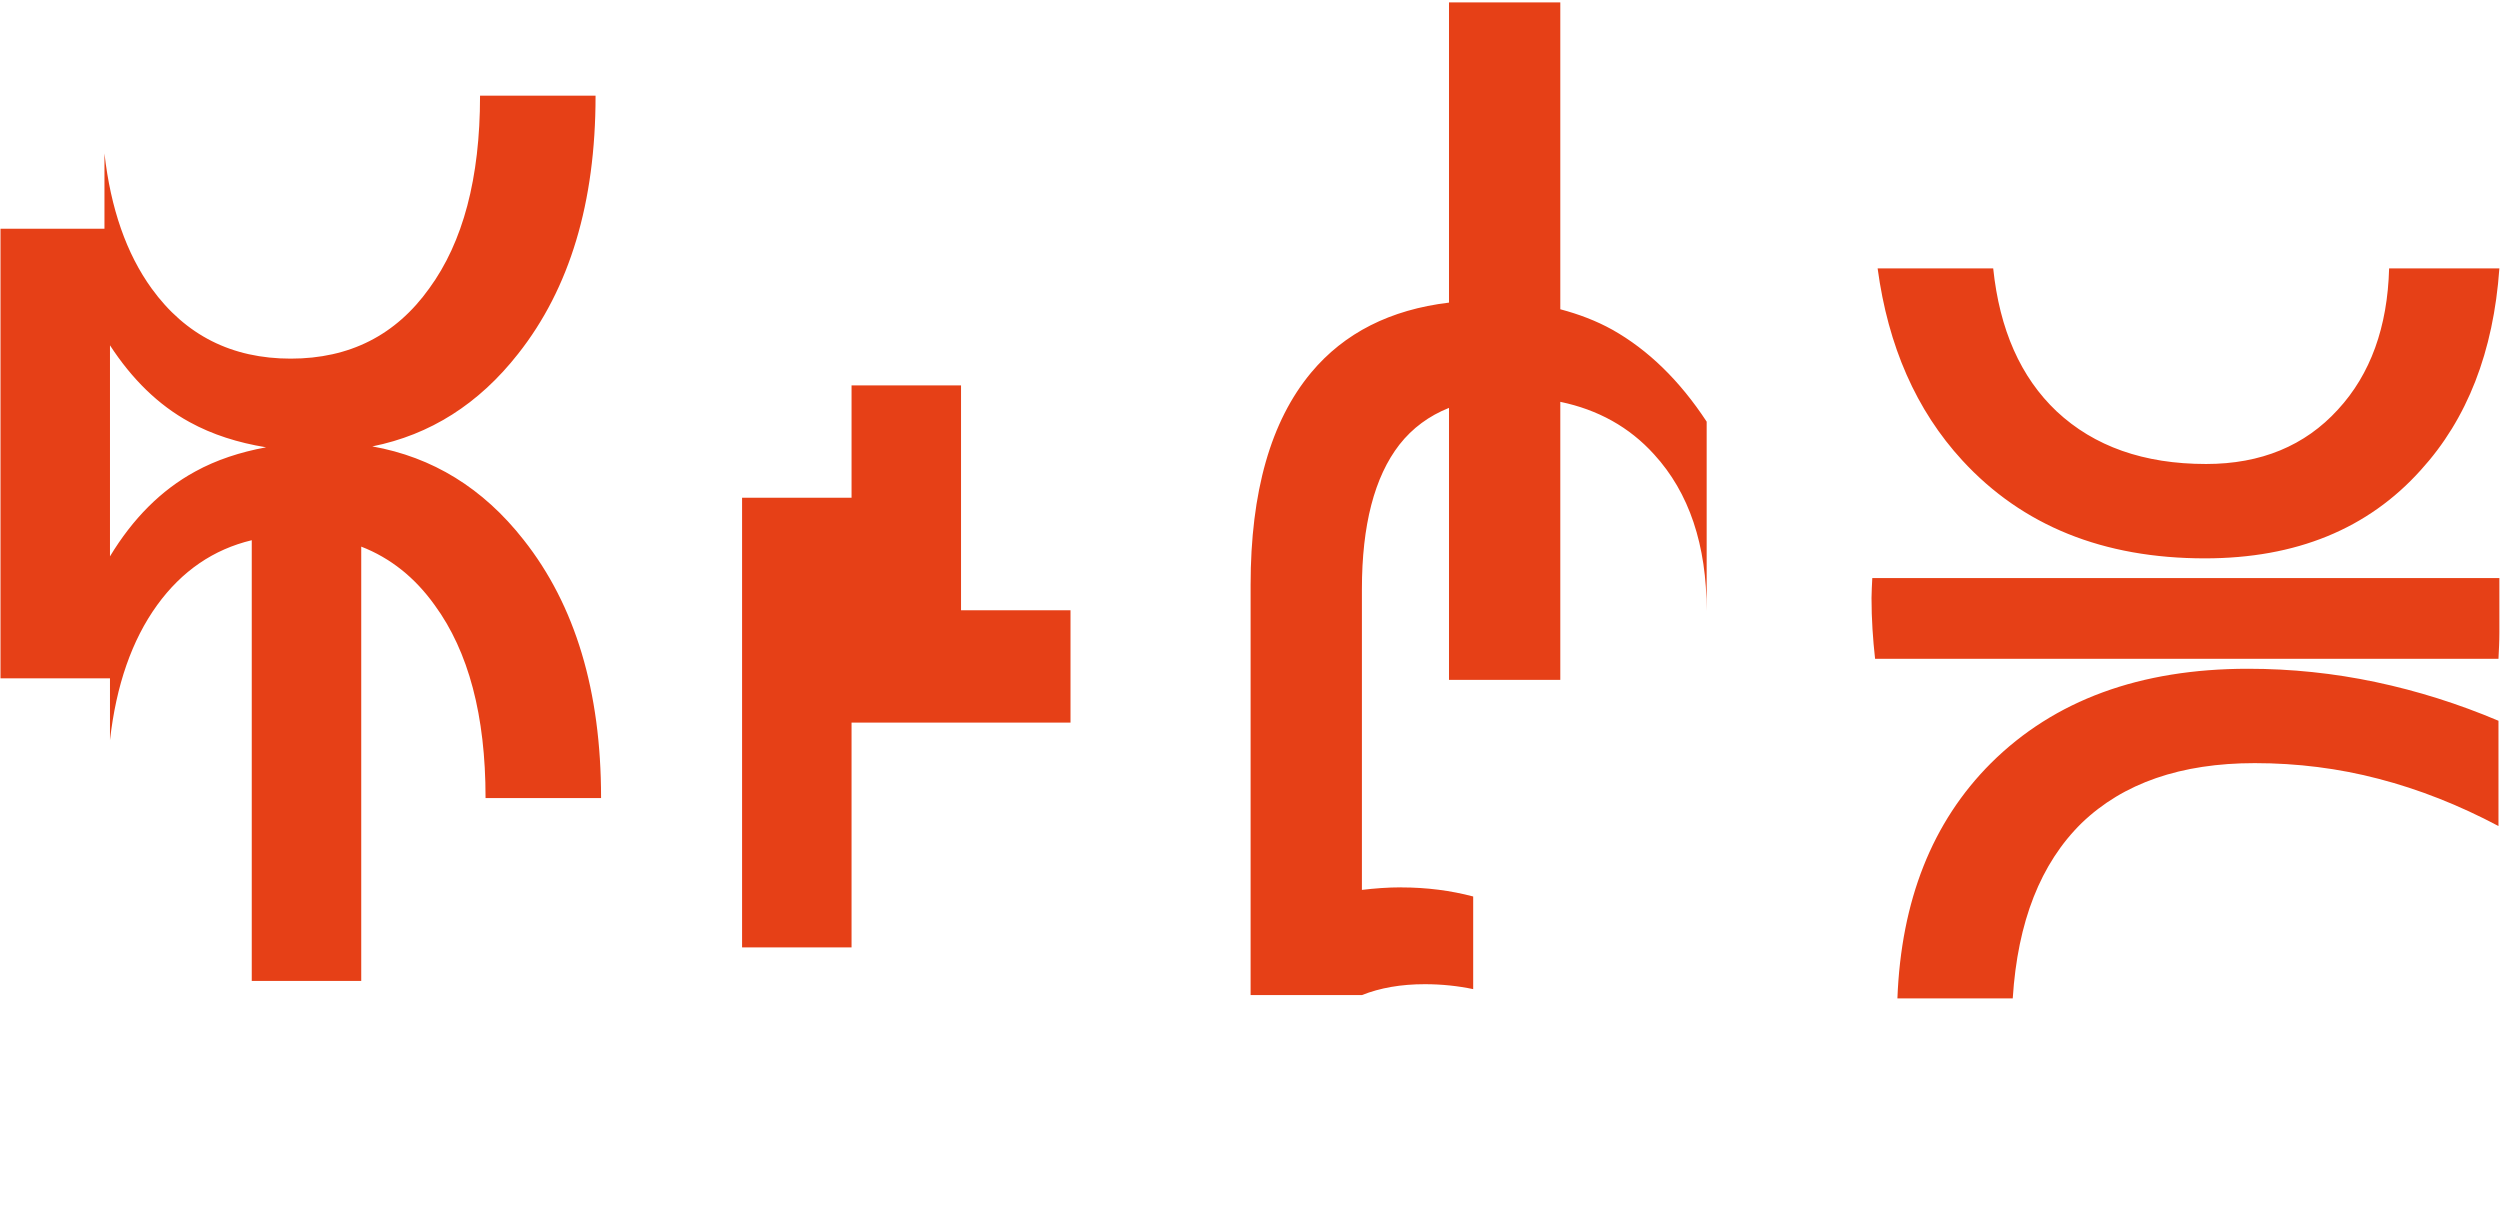
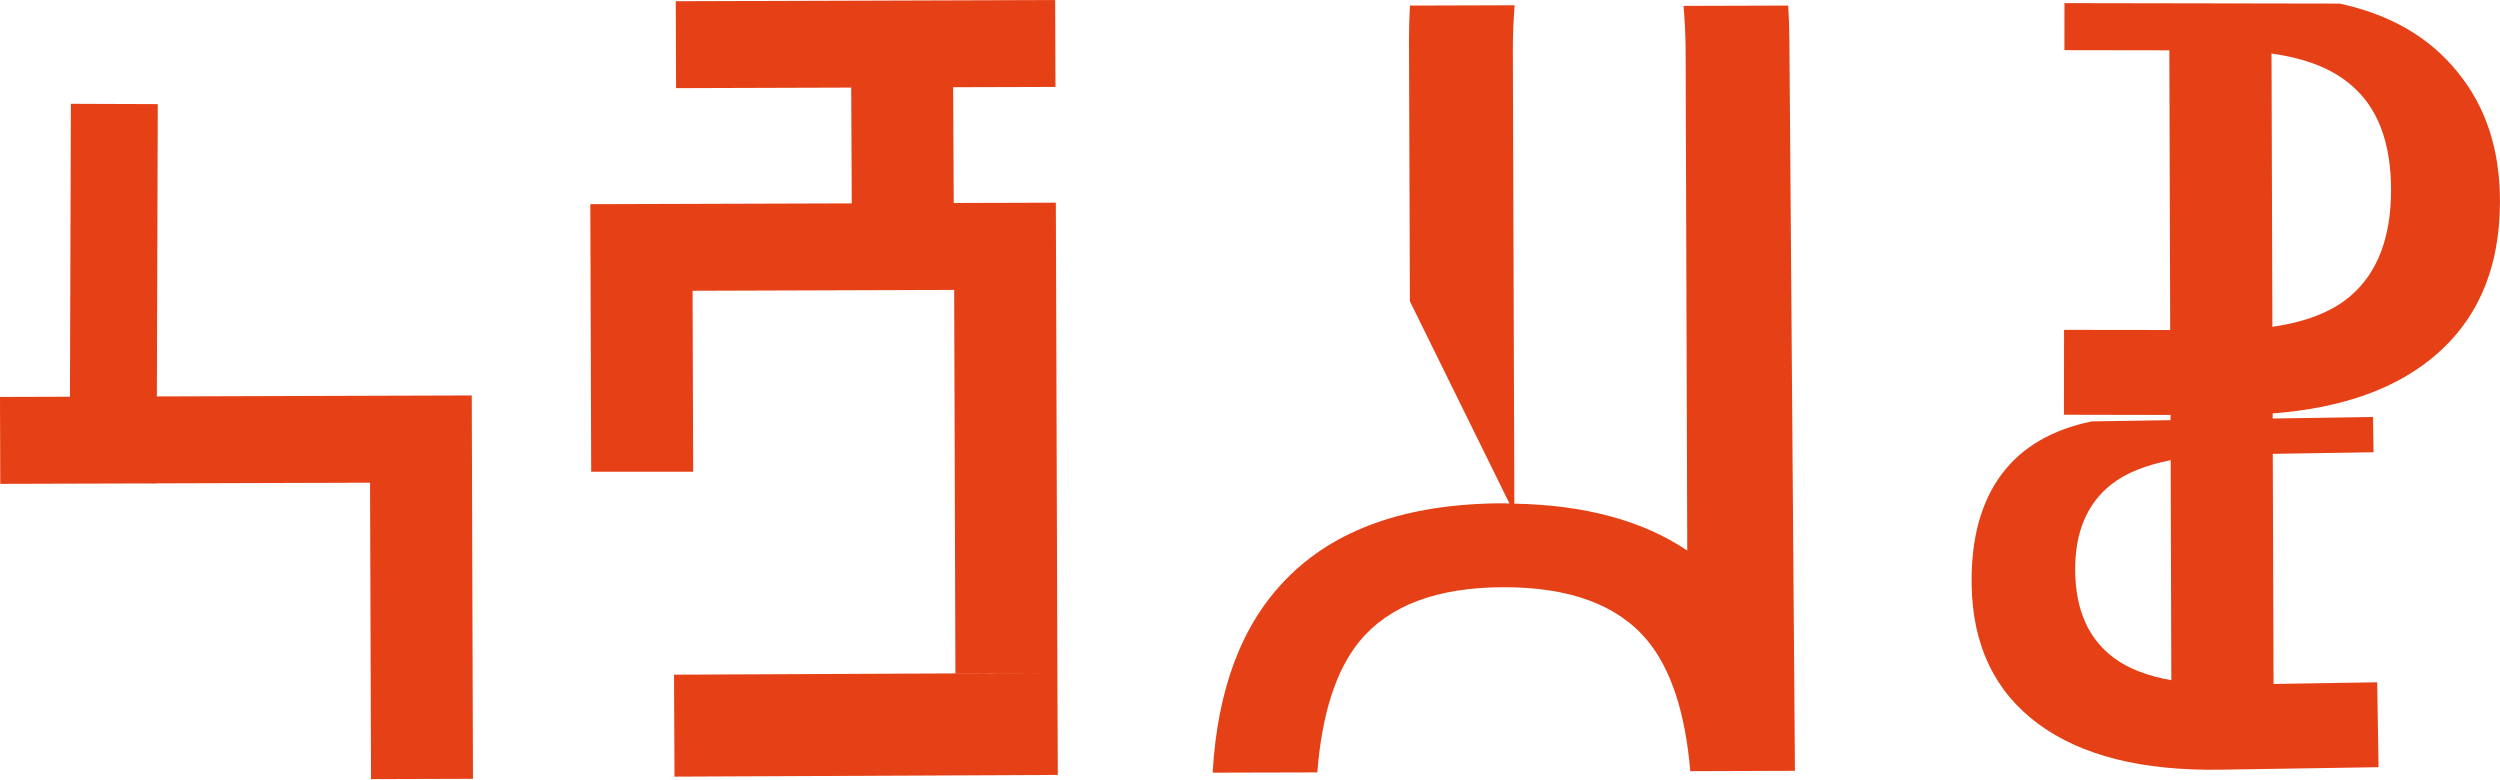
- <svg xmlns="http://www.w3.org/2000/svg" width="21.358mm" height="10.291mm" viewBox="0 0 21.358 10.291" version="1.1" id="svg1250">
-   <defs id="defs1244" />
-   <g id="layer1" transform="translate(-59.16951,-125.6734)">
-     <path style="font-style:normal;font-weight:normal;font-size:10.583px;line-height:1.25;font-family:sans-serif;letter-spacing:0px;word-spacing:0px;fill:#e64017;fill-opacity:1;stroke:none;stroke-width:1" d="M 46.787 0.078 L 46.787 3.438 L 46.787 9.551 L 46.787 9.771 C 44.895 9.999 43.406 10.747 42.334 12.033 C 41.032 13.596 40.381 15.881 40.381 18.889 L 40.381 32.131 L 43.975 32.131 C 44.561 31.897 45.236 31.779 46.006 31.779 C 46.562 31.779 47.08 31.836 47.568 31.938 L 47.568 28.947 C 46.849 28.757 46.077 28.654 45.244 28.654 L 45.244 28.652 C 44.8 28.652 44.381 28.686 43.975 28.734 L 43.975 19.025 C 43.975 16.955 44.378 15.399 45.186 14.357 C 45.608 13.819 46.144 13.427 46.787 13.17 L 46.787 21.953 L 50.381 21.953 L 50.381 12.975 C 51.597 13.228 52.609 13.788 53.408 14.67 C 54.541 15.907 55.107 17.593 55.107 19.729 L 55.107 13.615 C 54.235 12.287 53.219 11.298 52.061 10.646 C 51.541 10.357 50.977 10.144 50.381 9.986 L 50.381 0.078 L 46.787 0.078 z M 15.5 3.088 C 15.5 3.092 15.5 3.096 15.5 3.104 C 15.5 5.747 14.953 7.817 13.859 9.314 C 12.779 10.825 11.288 11.58 9.387 11.58 C 7.486 11.58 5.988 10.825 4.895 9.314 C 4.081 8.187 3.574 6.733 3.373 4.955 L 3.373 7.385 L 0.016 7.385 L 0.016 21.902 L 3.551 21.902 L 3.551 23.9 C 3.752 22.122 4.258 20.669 5.072 19.541 C 5.873 18.435 6.894 17.739 8.129 17.443 L 8.129 31.674 L 11.664 31.674 L 11.664 17.65 C 12.6 18.014 13.393 18.64 14.037 19.541 C 15.131 21.038 15.678 23.109 15.678 25.752 L 15.678 25.768 L 19.408 25.768 L 19.408 25.752 C 19.408 22.314 18.575 19.541 16.908 17.432 C 15.596 15.758 13.964 14.76 12.021 14.414 C 13.887 14.04 15.458 13.047 16.73 11.424 C 18.397 9.314 19.23 6.541 19.23 3.104 C 19.23 3.1 19.23 3.095 19.23 3.088 L 15.5 3.088 z M 60.627 8.666 C 60.965 11.175 61.871 13.244 63.361 14.865 C 65.301 16.975 67.912 18.029 71.193 18.029 C 74.136 18.029 76.46 17.079 78.166 15.178 C 79.667 13.529 80.513 11.358 80.703 8.666 L 77.143 8.666 C 77.091 10.561 76.543 12.083 75.49 13.225 C 74.423 14.396 73.003 14.982 71.232 14.982 C 69.227 14.982 67.619 14.416 66.408 13.283 C 65.244 12.182 64.564 10.641 64.359 8.666 L 60.627 8.666 z M 3.551 11.15 C 4.259 12.237 5.109 13.077 6.125 13.631 C 6.856 14.033 7.685 14.295 8.592 14.443 C 7.755 14.598 6.986 14.849 6.303 15.225 C 5.204 15.824 4.29 16.743 3.551 17.965 L 3.551 11.15 z M 27.496 12.445 L 27.496 16.072 L 23.961 16.072 L 23.961 30.59 L 27.496 30.59 L 27.496 23.332 L 31.031 23.332 L 34.566 23.332 L 34.566 19.705 L 31.031 19.705 L 31.031 16.072 L 31.031 12.445 L 27.496 12.445 z M 60.455 18.666 C 60.447 18.881 60.43 19.09 60.43 19.311 C 60.43 19.995 60.475 20.644 60.545 21.273 L 80.674 21.273 C 80.687 20.994 80.703 20.714 80.703 20.424 L 80.703 18.666 L 64.18 18.666 L 60.455 18.666 z M 72.588 21.594 C 69.098 21.594 66.331 22.609 64.287 24.641 C 62.385 26.542 61.387 29.081 61.266 32.238 L 64.99 32.238 C 65.146 29.764 65.889 27.876 67.217 26.574 C 68.558 25.285 70.42 24.641 72.803 24.641 C 74.183 24.641 75.518 24.81 76.807 25.148 C 78.109 25.487 79.398 25.995 80.674 26.672 L 80.674 23.273 C 79.385 22.727 78.063 22.31 76.709 22.023 C 75.355 21.737 73.981 21.594 72.588 21.594 z " transform="matrix(0.2645833,0,0,0.2645833,59.16951,125.6734)" id="path838-6" />
+ <svg xmlns="http://www.w3.org/2000/svg" width="25.266mm" height="7.874mm" viewBox="0 0 25.266 7.874" version="1.1" id="svg8">
+   <defs id="defs2" />
+   <g id="layer1" transform="translate(-46.43141,-101.0593)">
+     <g aria-label="BLUE" style="font-style:normal;font-weight:normal;font-size:10.583px;line-height:1.25;font-family:sans-serif;letter-spacing:0px;word-spacing:0px;fill:#000000;fill-opacity:1;stroke:none;stroke-width:0.265" id="text12">
+       <path style="fill:#e64017;fill-opacity:1;stroke-width:1" d="M 78.857 0.119 L 78.855 1.916 L 82.863 1.922 L 82.896 12.605 L 78.842 12.6 L 78.838 15.842 L 82.908 15.85 L 82.908 16.049 L 79.896 16.096 C 78.41 16.406 77.268 17.055 76.494 18.066 C 75.678 19.134 75.282 20.56 75.311 22.344 C 75.348 24.648 76.191 26.413 77.838 27.637 C 79.485 28.861 81.811 29.448 84.818 29.4 L 90.854 29.305 L 90.803 26.062 L 86.844 26.125 L 86.814 17.336 L 90.664 17.275 L 90.643 15.926 L 86.811 15.986 L 86.811 15.791 C 89.336 15.599 91.347 14.918 92.828 13.734 C 94.601 12.317 95.489 10.307 95.492 7.703 C 95.495 5.724 94.956 4.076 93.877 2.76 C 92.811 1.43 91.309 0.556 89.369 0.137 L 78.857 0.119 z M 86.766 2.045 C 88.052 2.225 89.07 2.615 89.793 3.238 C 90.821 4.099 91.334 5.441 91.332 7.264 C 91.33 9.074 90.813 10.421 89.783 11.305 C 89.068 11.918 88.062 12.302 86.799 12.482 L 86.766 2.045 z M 82.914 17.578 L 82.939 25.984 C 82.047 25.822 81.303 25.548 80.746 25.129 C 79.784 24.415 79.291 23.323 79.268 21.852 C 79.243 20.367 79.702 19.252 80.641 18.508 C 81.205 18.062 81.978 17.763 82.914 17.578 z " transform="matrix(0.2645833,0,0,0.2645833,46.43141,101.0593)" id="path867" />
+       <path style="fill:#e64017;fill-opacity:1;stroke-width:1" d="M 2.707 3.965 L 2.672 15.154 L 0 15.162 L 0.01 18.482 L 5.189 18.467 L 5.982 18.469 L 5.982 18.463 L 14.135 18.438 L 14.172 29.76 L 18.066 29.748 L 18.02 15.105 L 14.125 15.117 L 5.992 15.143 L 6.027 3.977 L 2.707 3.965 z " transform="matrix(0.2645833,0,0,0.2645833,46.43141,101.0593)" id="path869" />
+       <path style="font-style:normal;font-weight:normal;font-size:10.583px;line-height:1.25;font-family:sans-serif;letter-spacing:0px;word-spacing:0px;fill:#e64017;fill-opacity:1;stroke:none;stroke-width:1" d="M 40.305 0 L 25.812 0.047 L 25.824 3.367 L 32.514 3.346 L 32.535 7.768 L 26.443 7.787 L 22.549 7.799 L 22.582 18.018 L 26.477 18.018 L 26.455 11.107 L 36.447 11.074 L 36.494 25.717 L 40.389 25.705 L 40.342 11.062 L 40.33 7.742 L 36.43 7.754 L 36.408 3.332 L 40.316 3.32 L 40.305 0 z M 40.389 25.705 L 25.746 25.771 L 25.764 29.666 L 40.406 29.6 L 40.389 25.705 z " transform="matrix(0.2645833,0,0,0.2645833,46.43141,101.0593)" id="path869-3" />
+       <path style="font-style:normal;font-weight:normal;font-size:10.583px;line-height:1.25;font-family:sans-serif;letter-spacing:0px;word-spacing:0px;fill:#e64017;fill-opacity:1;stroke:none;stroke-width:1" d="M 57.855 0.201 L 53.857 0.213 C 53.834 0.625 53.819 1.046 53.82 1.482 L 53.854 11.508 L 57.658 19.232 C 57.57 19.232 57.488 19.224 57.398 19.225 C 53.727 19.236 50.957 20.216 49.088 22.162 C 47.422 23.885 46.502 26.336 46.32 29.514 L 50.318 29.504 C 50.492 27.281 51.025 25.606 51.928 24.498 C 53.056 23.127 54.884 22.438 57.41 22.43 C 59.949 22.422 61.787 23.099 62.924 24.463 C 63.834 25.565 64.376 27.236 64.564 29.457 L 68.562 29.443 L 68.35 1.482 C 68.346 1.046 68.331 0.625 68.305 0.213 L 64.307 0.225 C 64.354 0.779 64.385 1.356 64.387 1.98 L 64.449 21.029 C 62.75 19.887 60.547 19.29 57.844 19.238 L 57.787 1.959 C 57.785 1.335 57.812 0.756 57.855 0.201 z " transform="matrix(0.2645833,0,0,0.2645833,46.43141,101.0593)" id="path871-9" />
+     </g>
  </g>
</svg>
